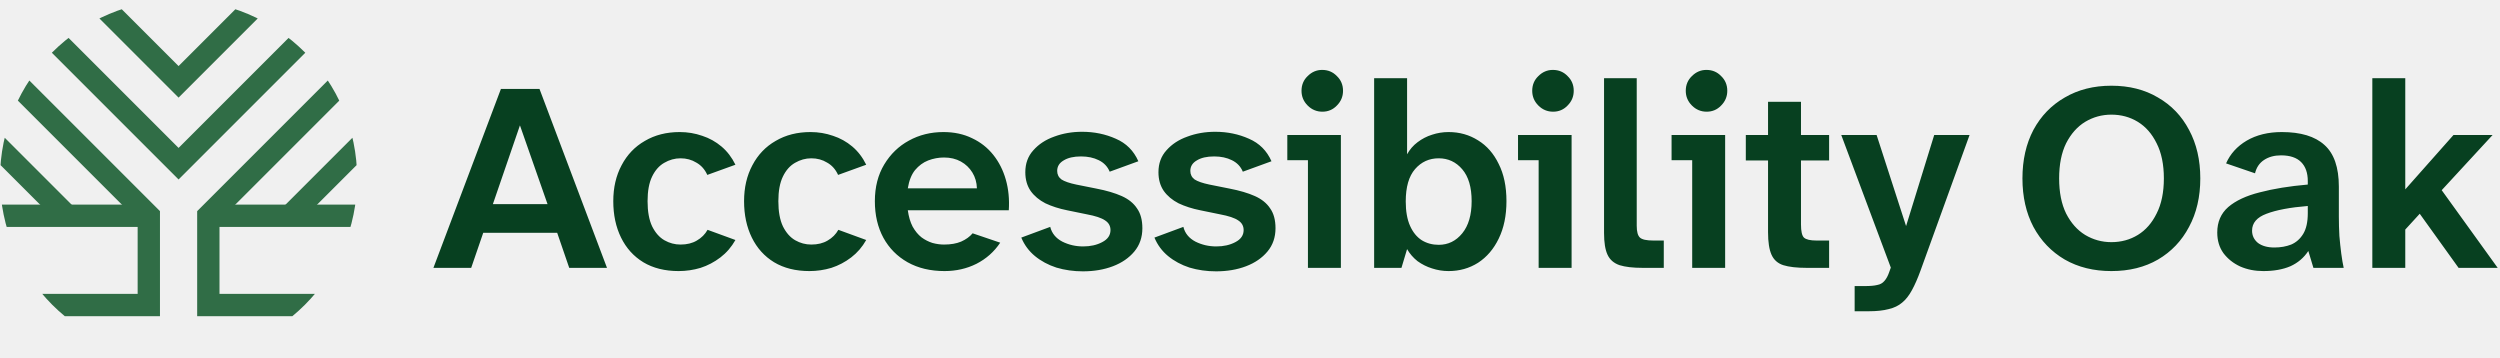
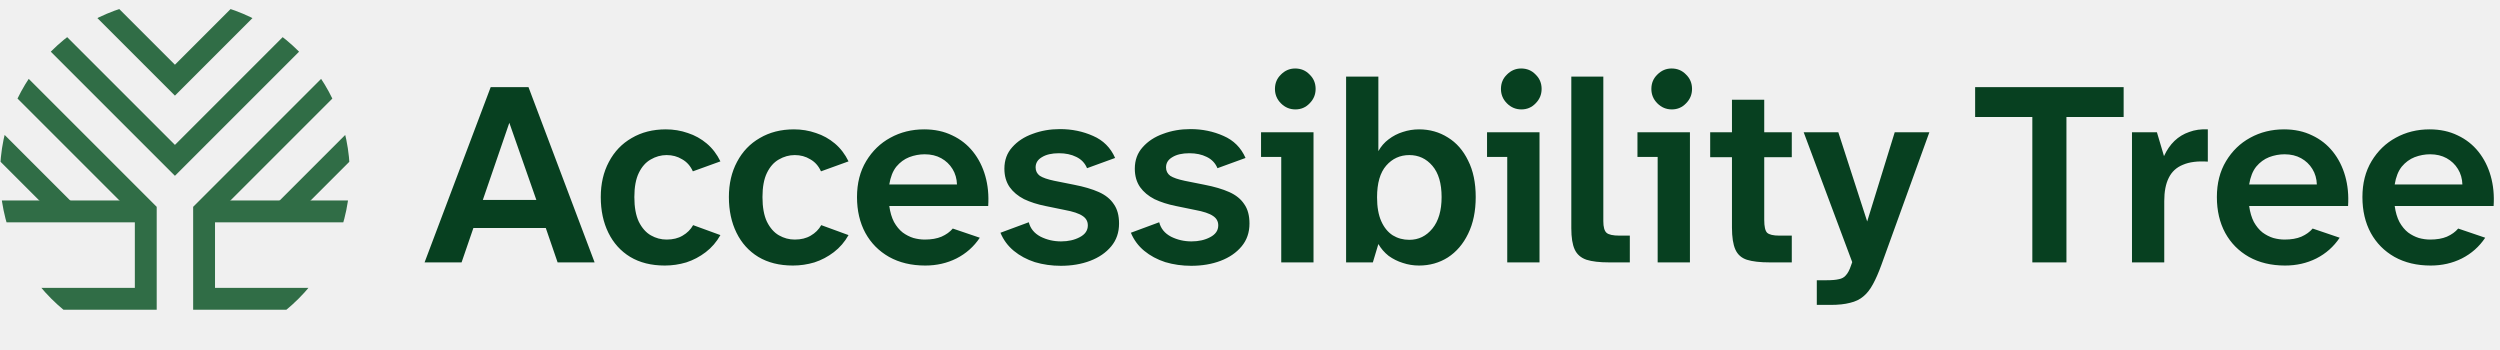
- <svg xmlns="http://www.w3.org/2000/svg" width="336" height="48" viewBox="0 0 336 48" fill="none">
+ <svg xmlns="http://www.w3.org/2000/svg" width="343" height="48" viewBox="0 0 343 48" fill="none">
  <g clip-path="url(#clip0_2240_529)">
    <path d="M6 4L24 22L42 4" stroke-width="3" stroke="#306D46" />
    <path d="M6 -7L24 11L42 -7" stroke-width="3" stroke="#306D46" />
    <path d="M53 15L39 29" stroke-width="3" stroke="#306D46" />
    <path d="M28 29L48 29" stroke-width="3" stroke="#306D46" />
    <path d="M50 7L28 29V41H50" stroke-width="3" stroke="#306D46" />
    <path d="M-5 15L9 29" stroke-width="3" stroke="#306D46" />
    <path d="M-2 41L20 41V29L-2 7" stroke-width="3" stroke="#306D46" />
    <path d="M20 29L0 29" stroke-width="3" stroke="#306D46" />
  </g>
-   <path d="M58.252 36L67.324 11.952H72.508L81.58 36H76.504L74.884 31.284H64.948L63.328 36H58.252ZM66.244 27.432H73.588L69.88 16.848L66.244 27.432ZM91.209 36.432C89.361 36.432 87.777 36.036 86.457 35.244C85.161 34.452 84.165 33.348 83.469 31.932C82.773 30.516 82.425 28.884 82.425 27.036C82.425 25.212 82.797 23.604 83.541 22.212C84.285 20.796 85.329 19.704 86.673 18.936C88.017 18.144 89.577 17.748 91.353 17.748C92.409 17.748 93.417 17.916 94.377 18.252C95.337 18.564 96.201 19.044 96.969 19.692C97.737 20.34 98.361 21.156 98.841 22.14L95.061 23.508C94.725 22.764 94.233 22.212 93.585 21.852C92.961 21.468 92.253 21.276 91.461 21.276C90.693 21.276 89.961 21.48 89.265 21.888C88.593 22.272 88.053 22.884 87.645 23.724C87.237 24.564 87.033 25.668 87.033 27.036C87.033 28.428 87.237 29.556 87.645 30.42C88.077 31.284 88.629 31.908 89.301 32.292C89.973 32.676 90.693 32.868 91.461 32.868C92.325 32.868 93.057 32.688 93.657 32.328C94.281 31.968 94.761 31.488 95.097 30.888L98.841 32.256C98.313 33.192 97.641 33.972 96.825 34.596C96.009 35.22 95.121 35.688 94.161 36C93.201 36.288 92.217 36.432 91.209 36.432ZM108.787 36.432C106.939 36.432 105.355 36.036 104.035 35.244C102.739 34.452 101.743 33.348 101.047 31.932C100.351 30.516 100.003 28.884 100.003 27.036C100.003 25.212 100.375 23.604 101.119 22.212C101.863 20.796 102.907 19.704 104.251 18.936C105.595 18.144 107.155 17.748 108.931 17.748C109.987 17.748 110.995 17.916 111.955 18.252C112.915 18.564 113.779 19.044 114.547 19.692C115.315 20.34 115.939 21.156 116.419 22.14L112.639 23.508C112.303 22.764 111.811 22.212 111.163 21.852C110.539 21.468 109.831 21.276 109.039 21.276C108.271 21.276 107.539 21.48 106.843 21.888C106.171 22.272 105.631 22.884 105.223 23.724C104.815 24.564 104.611 25.668 104.611 27.036C104.611 28.428 104.815 29.556 105.223 30.42C105.655 31.284 106.207 31.908 106.879 32.292C107.551 32.676 108.271 32.868 109.039 32.868C109.903 32.868 110.635 32.688 111.235 32.328C111.859 31.968 112.339 31.488 112.675 30.888L116.419 32.256C115.891 33.192 115.219 33.972 114.403 34.596C113.587 35.22 112.699 35.688 111.739 36C110.779 36.288 109.795 36.432 108.787 36.432ZM126.941 36.432C125.045 36.432 123.389 36.036 121.973 35.244C120.581 34.452 119.501 33.36 118.733 31.968C117.965 30.552 117.581 28.908 117.581 27.036C117.581 25.14 118.001 23.496 118.841 22.104C119.681 20.712 120.785 19.644 122.153 18.9C123.545 18.132 125.093 17.748 126.797 17.748C128.237 17.748 129.521 18.024 130.649 18.576C131.777 19.104 132.725 19.848 133.493 20.808C134.261 21.768 134.825 22.884 135.185 24.156C135.545 25.428 135.677 26.796 135.581 28.26H122.009C122.129 29.124 122.345 29.856 122.657 30.456C122.993 31.056 123.389 31.536 123.845 31.896C124.301 32.232 124.793 32.484 125.321 32.652C125.849 32.796 126.365 32.868 126.869 32.868C127.781 32.868 128.549 32.736 129.173 32.472C129.821 32.184 130.337 31.812 130.721 31.356L134.429 32.616C133.613 33.84 132.545 34.788 131.225 35.46C129.929 36.108 128.501 36.432 126.941 36.432ZM122.009 25.308H131.297C131.273 24.516 131.069 23.808 130.685 23.184C130.301 22.56 129.785 22.068 129.137 21.708C128.489 21.348 127.733 21.168 126.869 21.168C126.149 21.168 125.441 21.3 124.745 21.564C124.073 21.828 123.485 22.26 122.981 22.86C122.501 23.46 122.177 24.276 122.009 25.308ZM145.542 36.468C144.294 36.468 143.106 36.3 141.978 35.964C140.874 35.604 139.914 35.088 139.098 34.416C138.282 33.744 137.67 32.916 137.262 31.932L141.15 30.492C141.366 31.356 141.906 32.016 142.77 32.472C143.634 32.904 144.57 33.12 145.578 33.12C146.562 33.12 147.414 32.928 148.134 32.544C148.878 32.16 149.25 31.62 149.25 30.924C149.25 30.372 149.01 29.94 148.53 29.628C148.05 29.292 147.222 29.016 146.046 28.8L143.418 28.26C142.338 28.044 141.366 27.732 140.502 27.324C139.662 26.892 139.002 26.34 138.522 25.668C138.042 24.972 137.802 24.132 137.802 23.148C137.802 21.972 138.162 20.988 138.882 20.196C139.602 19.38 140.538 18.768 141.69 18.36C142.842 17.928 144.09 17.712 145.434 17.712C147.066 17.712 148.578 18.024 149.97 18.648C151.362 19.248 152.37 20.256 152.994 21.672L149.142 23.076C148.854 22.38 148.362 21.864 147.666 21.528C146.994 21.192 146.202 21.024 145.29 21.024C144.306 21.024 143.526 21.204 142.95 21.564C142.374 21.9 142.086 22.368 142.086 22.968C142.086 23.448 142.278 23.832 142.662 24.12C143.07 24.384 143.73 24.612 144.642 24.804L147.342 25.344C148.71 25.608 149.85 25.944 150.762 26.352C151.674 26.76 152.358 27.312 152.814 28.008C153.294 28.68 153.534 29.568 153.534 30.672C153.534 31.896 153.174 32.94 152.454 33.804C151.734 34.668 150.774 35.328 149.574 35.784C148.374 36.24 147.03 36.468 145.542 36.468ZM163.436 36.468C162.188 36.468 161 36.3 159.872 35.964C158.768 35.604 157.808 35.088 156.992 34.416C156.176 33.744 155.564 32.916 155.156 31.932L159.044 30.492C159.26 31.356 159.8 32.016 160.664 32.472C161.528 32.904 162.464 33.12 163.472 33.12C164.456 33.12 165.308 32.928 166.028 32.544C166.772 32.16 167.144 31.62 167.144 30.924C167.144 30.372 166.904 29.94 166.424 29.628C165.944 29.292 165.116 29.016 163.94 28.8L161.312 28.26C160.232 28.044 159.26 27.732 158.396 27.324C157.556 26.892 156.896 26.34 156.416 25.668C155.936 24.972 155.696 24.132 155.696 23.148C155.696 21.972 156.056 20.988 156.776 20.196C157.496 19.38 158.432 18.768 159.584 18.36C160.736 17.928 161.984 17.712 163.328 17.712C164.96 17.712 166.472 18.024 167.864 18.648C169.256 19.248 170.264 20.256 170.888 21.672L167.036 23.076C166.748 22.38 166.256 21.864 165.56 21.528C164.888 21.192 164.096 21.024 163.184 21.024C162.2 21.024 161.42 21.204 160.844 21.564C160.268 21.9 159.98 22.368 159.98 22.968C159.98 23.448 160.172 23.832 160.556 24.12C160.964 24.384 161.624 24.612 162.536 24.804L165.236 25.344C166.604 25.608 167.744 25.944 168.656 26.352C169.568 26.76 170.252 27.312 170.708 28.008C171.188 28.68 171.428 29.568 171.428 30.672C171.428 31.896 171.068 32.94 170.348 33.804C169.628 34.668 168.668 35.328 167.468 35.784C166.268 36.24 164.924 36.468 163.436 36.468ZM175.787 36V21.528H173.015V18.144H180.215V36H175.787ZM177.731 15.012C176.963 15.012 176.303 14.736 175.751 14.184C175.199 13.632 174.923 12.972 174.923 12.204C174.923 11.412 175.199 10.752 175.751 10.224C176.303 9.672 176.951 9.396 177.695 9.396C178.487 9.396 179.147 9.672 179.675 10.224C180.227 10.752 180.503 11.412 180.503 12.204C180.503 12.972 180.227 13.632 179.675 14.184C179.147 14.736 178.499 15.012 177.731 15.012ZM194.692 36.432C193.924 36.432 193.18 36.312 192.46 36.072C191.764 35.856 191.116 35.532 190.516 35.1C189.94 34.644 189.472 34.104 189.112 33.48L188.356 36H184.684V10.512H189.112V20.736C189.472 20.088 189.94 19.548 190.516 19.116C191.116 18.66 191.764 18.324 192.46 18.108C193.18 17.868 193.924 17.748 194.692 17.748C196.156 17.748 197.476 18.12 198.652 18.864C199.828 19.584 200.752 20.64 201.424 22.032C202.12 23.4 202.468 25.068 202.468 27.036C202.468 28.98 202.12 30.66 201.424 32.076C200.752 33.468 199.828 34.548 198.652 35.316C197.476 36.06 196.156 36.432 194.692 36.432ZM193.36 32.904C194.632 32.904 195.688 32.388 196.528 31.356C197.368 30.324 197.788 28.884 197.788 27.036C197.788 25.164 197.368 23.736 196.528 22.752C195.688 21.768 194.632 21.276 193.36 21.276C192.088 21.276 191.032 21.756 190.192 22.716C189.352 23.676 188.932 25.128 188.932 27.072C188.932 28.392 189.124 29.484 189.508 30.348C189.892 31.212 190.42 31.86 191.092 32.292C191.764 32.7 192.52 32.904 193.36 32.904ZM206.794 36V21.528H204.022V18.144H211.222V36H206.794ZM208.738 15.012C207.97 15.012 207.31 14.736 206.758 14.184C206.206 13.632 205.93 12.972 205.93 12.204C205.93 11.412 206.206 10.752 206.758 10.224C207.31 9.672 207.958 9.396 208.702 9.396C209.494 9.396 210.154 9.672 210.682 10.224C211.234 10.752 211.51 11.412 211.51 12.204C211.51 12.972 211.234 13.632 210.682 14.184C210.154 14.736 209.506 15.012 208.738 15.012ZM220.768 36C219.472 36 218.44 35.88 217.672 35.64C216.904 35.376 216.364 34.908 216.052 34.236C215.74 33.564 215.584 32.592 215.584 31.32V10.512H219.976V30.348C219.976 31.14 220.12 31.668 220.408 31.932C220.696 32.196 221.296 32.328 222.208 32.328H223.612V36H220.768ZM227.431 36V21.528H224.659V18.144H231.859V36H227.431ZM229.375 15.012C228.607 15.012 227.947 14.736 227.395 14.184C226.843 13.632 226.567 12.972 226.567 12.204C226.567 11.412 226.843 10.752 227.395 10.224C227.947 9.672 228.595 9.396 229.339 9.396C230.131 9.396 230.791 9.672 231.319 10.224C231.871 10.752 232.147 11.412 232.147 12.204C232.147 12.972 231.871 13.632 231.319 14.184C230.791 14.736 230.143 15.012 229.375 15.012ZM242.809 36C241.489 36 240.445 35.88 239.677 35.64C238.933 35.4 238.405 34.932 238.093 34.236C237.781 33.54 237.625 32.532 237.625 31.212V21.564H234.637V18.144H237.625V13.68H242.053V18.144H245.833V21.564H242.053V30.168C242.053 31.08 242.185 31.668 242.449 31.932C242.737 32.196 243.301 32.328 244.141 32.328H245.833V36H242.809ZM249.265 41.832V38.448H250.633C251.353 38.448 251.905 38.4 252.289 38.304C252.697 38.232 253.021 38.052 253.261 37.764C253.525 37.476 253.753 37.044 253.945 36.468L254.125 35.964L247.465 18.144H252.217L256.177 30.384L259.957 18.144H264.709L258.121 36.36C257.737 37.416 257.353 38.292 256.969 38.988C256.585 39.708 256.141 40.272 255.637 40.68C255.157 41.088 254.557 41.376 253.837 41.544C253.117 41.736 252.229 41.832 251.173 41.832H249.265ZM283.768 36.432C281.392 36.432 279.304 35.916 277.504 34.884C275.704 33.828 274.3 32.364 273.292 30.492C272.308 28.62 271.816 26.448 271.816 23.976C271.816 21.504 272.308 19.332 273.292 17.46C274.3 15.588 275.704 14.136 277.504 13.104C279.304 12.048 281.392 11.52 283.768 11.52C286.168 11.52 288.256 12.048 290.032 13.104C291.832 14.136 293.224 15.588 294.208 17.46C295.216 19.332 295.72 21.504 295.72 23.976C295.72 26.448 295.216 28.62 294.208 30.492C293.224 32.364 291.832 33.828 290.032 34.884C288.256 35.916 286.168 36.432 283.768 36.432ZM283.768 32.544C285.088 32.544 286.276 32.22 287.332 31.572C288.388 30.924 289.228 29.964 289.852 28.692C290.5 27.42 290.824 25.848 290.824 23.976C290.824 22.104 290.5 20.532 289.852 19.26C289.228 17.988 288.388 17.028 287.332 16.38C286.276 15.732 285.088 15.408 283.768 15.408C282.496 15.408 281.32 15.732 280.24 16.38C279.184 17.028 278.332 17.988 277.684 19.26C277.06 20.532 276.748 22.104 276.748 23.976C276.748 25.848 277.06 27.42 277.684 28.692C278.332 29.964 279.184 30.924 280.24 31.572C281.32 32.22 282.496 32.544 283.768 32.544ZM304.191 36.432C303.062 36.432 302.031 36.228 301.094 35.82C300.158 35.388 299.402 34.788 298.827 34.02C298.275 33.252 297.999 32.328 297.999 31.248C297.999 29.832 298.49 28.692 299.475 27.828C300.482 26.964 301.898 26.304 303.723 25.848C305.546 25.368 307.695 25.02 310.167 24.804V24.336C310.167 23.232 309.867 22.38 309.266 21.78C308.667 21.18 307.766 20.88 306.566 20.88C305.678 20.88 304.923 21.084 304.299 21.492C303.674 21.9 303.266 22.5 303.074 23.292L299.186 21.96C299.738 20.688 300.663 19.668 301.958 18.9C303.279 18.132 304.85 17.748 306.674 17.748C309.219 17.748 311.126 18.324 312.398 19.476C313.695 20.628 314.342 22.5 314.342 25.092V29.124C314.342 29.988 314.366 30.852 314.414 31.716C314.487 32.556 314.57 33.348 314.667 34.092C314.763 34.812 314.871 35.448 314.991 36H310.923L310.238 33.732C309.639 34.644 308.835 35.328 307.827 35.784C306.818 36.216 305.607 36.432 304.191 36.432ZM305.667 33.264C306.507 33.264 307.262 33.132 307.934 32.868C308.607 32.58 309.146 32.1 309.555 31.428C309.962 30.756 310.167 29.832 310.167 28.656V27.684C307.79 27.876 305.943 28.224 304.622 28.728C303.327 29.208 302.678 29.964 302.678 30.996C302.678 31.668 302.943 32.22 303.471 32.652C304.023 33.06 304.755 33.264 305.667 33.264ZM318.841 36V10.512H323.269V25.452L329.749 18.144H335.005L328.165 25.56L335.689 36H330.433L325.213 28.728L323.269 30.852V36H318.841Z" fill="#074020" />
+   <path d="M58.252 36L67.324 11.952H72.508L81.58 36H76.504L74.884 31.284H64.948L63.328 36H58.252ZM66.244 27.432H73.588L69.88 16.848L66.244 27.432ZM91.209 36.432C89.361 36.432 87.777 36.036 86.457 35.244C85.161 34.452 84.165 33.348 83.469 31.932C82.773 30.516 82.425 28.884 82.425 27.036C82.425 25.212 82.797 23.604 83.541 22.212C84.285 20.796 85.329 19.704 86.673 18.936C88.017 18.144 89.577 17.748 91.353 17.748C92.409 17.748 93.417 17.916 94.377 18.252C95.337 18.564 96.201 19.044 96.969 19.692C97.737 20.34 98.361 21.156 98.841 22.14L95.061 23.508C94.725 22.764 94.233 22.212 93.585 21.852C92.961 21.468 92.253 21.276 91.461 21.276C90.693 21.276 89.961 21.48 89.265 21.888C88.593 22.272 88.053 22.884 87.645 23.724C87.237 24.564 87.033 25.668 87.033 27.036C87.033 28.428 87.237 29.556 87.645 30.42C88.077 31.284 88.629 31.908 89.301 32.292C89.973 32.676 90.693 32.868 91.461 32.868C92.325 32.868 93.057 32.688 93.657 32.328C94.281 31.968 94.761 31.488 95.097 30.888L98.841 32.256C98.313 33.192 97.641 33.972 96.825 34.596C96.009 35.22 95.121 35.688 94.161 36C93.201 36.288 92.217 36.432 91.209 36.432ZM108.787 36.432C106.939 36.432 105.355 36.036 104.035 35.244C102.739 34.452 101.743 33.348 101.047 31.932C100.351 30.516 100.003 28.884 100.003 27.036C100.003 25.212 100.375 23.604 101.119 22.212C101.863 20.796 102.907 19.704 104.251 18.936C105.595 18.144 107.155 17.748 108.931 17.748C109.987 17.748 110.995 17.916 111.955 18.252C112.915 18.564 113.779 19.044 114.547 19.692C115.315 20.34 115.939 21.156 116.419 22.14L112.639 23.508C112.303 22.764 111.811 22.212 111.163 21.852C110.539 21.468 109.831 21.276 109.039 21.276C108.271 21.276 107.539 21.48 106.843 21.888C106.171 22.272 105.631 22.884 105.223 23.724C104.815 24.564 104.611 25.668 104.611 27.036C104.611 28.428 104.815 29.556 105.223 30.42C105.655 31.284 106.207 31.908 106.879 32.292C107.551 32.676 108.271 32.868 109.039 32.868C109.903 32.868 110.635 32.688 111.235 32.328C111.859 31.968 112.339 31.488 112.675 30.888L116.419 32.256C115.891 33.192 115.219 33.972 114.403 34.596C113.587 35.22 112.699 35.688 111.739 36C110.779 36.288 109.795 36.432 108.787 36.432ZM126.941 36.432C125.045 36.432 123.389 36.036 121.973 35.244C120.581 34.452 119.501 33.36 118.733 31.968C117.965 30.552 117.581 28.908 117.581 27.036C117.581 25.14 118.001 23.496 118.841 22.104C119.681 20.712 120.785 19.644 122.153 18.9C123.545 18.132 125.093 17.748 126.797 17.748C128.237 17.748 129.521 18.024 130.649 18.576C131.777 19.104 132.725 19.848 133.493 20.808C134.261 21.768 134.825 22.884 135.185 24.156C135.545 25.428 135.677 26.796 135.581 28.26H122.009C122.129 29.124 122.345 29.856 122.657 30.456C122.993 31.056 123.389 31.536 123.845 31.896C124.301 32.232 124.793 32.484 125.321 32.652C125.849 32.796 126.365 32.868 126.869 32.868C127.781 32.868 128.549 32.736 129.173 32.472C129.821 32.184 130.337 31.812 130.721 31.356L134.429 32.616C133.613 33.84 132.545 34.788 131.225 35.46C129.929 36.108 128.501 36.432 126.941 36.432ZM122.009 25.308H131.297C131.273 24.516 131.069 23.808 130.685 23.184C130.301 22.56 129.785 22.068 129.137 21.708C128.489 21.348 127.733 21.168 126.869 21.168C126.149 21.168 125.441 21.3 124.745 21.564C124.073 21.828 123.485 22.26 122.981 22.86C122.501 23.46 122.177 24.276 122.009 25.308ZM145.542 36.468C144.294 36.468 143.106 36.3 141.978 35.964C140.874 35.604 139.914 35.088 139.098 34.416C138.282 33.744 137.67 32.916 137.262 31.932L141.15 30.492C141.366 31.356 141.906 32.016 142.77 32.472C143.634 32.904 144.57 33.12 145.578 33.12C146.562 33.12 147.414 32.928 148.134 32.544C148.878 32.16 149.25 31.62 149.25 30.924C149.25 30.372 149.01 29.94 148.53 29.628C148.05 29.292 147.222 29.016 146.046 28.8L143.418 28.26C142.338 28.044 141.366 27.732 140.502 27.324C139.662 26.892 139.002 26.34 138.522 25.668C138.042 24.972 137.802 24.132 137.802 23.148C137.802 21.972 138.162 20.988 138.882 20.196C139.602 19.38 140.538 18.768 141.69 18.36C142.842 17.928 144.09 17.712 145.434 17.712C147.066 17.712 148.578 18.024 149.97 18.648C151.362 19.248 152.37 20.256 152.994 21.672L149.142 23.076C148.854 22.38 148.362 21.864 147.666 21.528C146.994 21.192 146.202 21.024 145.29 21.024C144.306 21.024 143.526 21.204 142.95 21.564C142.374 21.9 142.086 22.368 142.086 22.968C142.086 23.448 142.278 23.832 142.662 24.12C143.07 24.384 143.73 24.612 144.642 24.804L147.342 25.344C148.71 25.608 149.85 25.944 150.762 26.352C151.674 26.76 152.358 27.312 152.814 28.008C153.294 28.68 153.534 29.568 153.534 30.672C153.534 31.896 153.174 32.94 152.454 33.804C151.734 34.668 150.774 35.328 149.574 35.784C148.374 36.24 147.03 36.468 145.542 36.468ZM163.436 36.468C162.188 36.468 161 36.3 159.872 35.964C158.768 35.604 157.808 35.088 156.992 34.416C156.176 33.744 155.564 32.916 155.156 31.932L159.044 30.492C159.26 31.356 159.8 32.016 160.664 32.472C161.528 32.904 162.464 33.12 163.472 33.12C164.456 33.12 165.308 32.928 166.028 32.544C166.772 32.16 167.144 31.62 167.144 30.924C167.144 30.372 166.904 29.94 166.424 29.628C165.944 29.292 165.116 29.016 163.94 28.8L161.312 28.26C160.232 28.044 159.26 27.732 158.396 27.324C157.556 26.892 156.896 26.34 156.416 25.668C155.936 24.972 155.696 24.132 155.696 23.148C155.696 21.972 156.056 20.988 156.776 20.196C157.496 19.38 158.432 18.768 159.584 18.36C160.736 17.928 161.984 17.712 163.328 17.712C164.96 17.712 166.472 18.024 167.864 18.648C169.256 19.248 170.264 20.256 170.888 21.672L167.036 23.076C166.748 22.38 166.256 21.864 165.56 21.528C164.888 21.192 164.096 21.024 163.184 21.024C162.2 21.024 161.42 21.204 160.844 21.564C160.268 21.9 159.98 22.368 159.98 22.968C159.98 23.448 160.172 23.832 160.556 24.12C160.964 24.384 161.624 24.612 162.536 24.804L165.236 25.344C166.604 25.608 167.744 25.944 168.656 26.352C169.568 26.76 170.252 27.312 170.708 28.008C171.188 28.68 171.428 29.568 171.428 30.672C171.428 31.896 171.068 32.94 170.348 33.804C169.628 34.668 168.668 35.328 167.468 35.784C166.268 36.24 164.924 36.468 163.436 36.468ZM175.787 36V21.528H173.015V18.144H180.215V36H175.787ZM177.731 15.012C176.963 15.012 176.303 14.736 175.751 14.184C175.199 13.632 174.923 12.972 174.923 12.204C174.923 11.412 175.199 10.752 175.751 10.224C176.303 9.672 176.951 9.396 177.695 9.396C178.487 9.396 179.147 9.672 179.675 10.224C180.227 10.752 180.503 11.412 180.503 12.204C180.503 12.972 180.227 13.632 179.675 14.184C179.147 14.736 178.499 15.012 177.731 15.012ZM194.692 36.432C193.924 36.432 193.18 36.312 192.46 36.072C191.764 35.856 191.116 35.532 190.516 35.1C189.94 34.644 189.472 34.104 189.112 33.48L188.356 36H184.684V10.512H189.112V20.736C189.472 20.088 189.94 19.548 190.516 19.116C191.116 18.66 191.764 18.324 192.46 18.108C193.18 17.868 193.924 17.748 194.692 17.748C196.156 17.748 197.476 18.12 198.652 18.864C199.828 19.584 200.752 20.64 201.424 22.032C202.12 23.4 202.468 25.068 202.468 27.036C202.468 28.98 202.12 30.66 201.424 32.076C200.752 33.468 199.828 34.548 198.652 35.316C197.476 36.06 196.156 36.432 194.692 36.432ZM193.36 32.904C194.632 32.904 195.688 32.388 196.528 31.356C197.368 30.324 197.788 28.884 197.788 27.036C197.788 25.164 197.368 23.736 196.528 22.752C195.688 21.768 194.632 21.276 193.36 21.276C192.088 21.276 191.032 21.756 190.192 22.716C189.352 23.676 188.932 25.128 188.932 27.072C188.932 28.392 189.124 29.484 189.508 30.348C189.892 31.212 190.42 31.86 191.092 32.292C191.764 32.7 192.52 32.904 193.36 32.904ZM206.794 36V21.528H204.022V18.144H211.222V36H206.794ZM208.738 15.012C207.97 15.012 207.31 14.736 206.758 14.184C206.206 13.632 205.93 12.972 205.93 12.204C205.93 11.412 206.206 10.752 206.758 10.224C207.31 9.672 207.958 9.396 208.702 9.396C209.494 9.396 210.154 9.672 210.682 10.224C211.234 10.752 211.51 11.412 211.51 12.204C211.51 12.972 211.234 13.632 210.682 14.184C210.154 14.736 209.506 15.012 208.738 15.012ZM220.768 36C219.472 36 218.44 35.88 217.672 35.64C216.904 35.376 216.364 34.908 216.052 34.236C215.74 33.564 215.584 32.592 215.584 31.32V10.512H219.976V30.348C219.976 31.14 220.12 31.668 220.408 31.932C220.696 32.196 221.296 32.328 222.208 32.328H223.612V36H220.768ZM227.431 36V21.528H224.659V18.144H231.859V36H227.431ZM229.375 15.012C228.607 15.012 227.947 14.736 227.395 14.184C226.843 13.632 226.567 12.972 226.567 12.204C226.567 11.412 226.843 10.752 227.395 10.224C227.947 9.672 228.595 9.396 229.339 9.396C230.131 9.396 230.791 9.672 231.319 10.224C231.871 10.752 232.147 11.412 232.147 12.204C232.147 12.972 231.871 13.632 231.319 14.184C230.791 14.736 230.143 15.012 229.375 15.012ZM242.809 36C241.489 36 240.445 35.88 239.677 35.64C238.933 35.4 238.405 34.932 238.093 34.236C237.781 33.54 237.625 32.532 237.625 31.212V21.564H234.637V18.144H237.625V13.68H242.053V18.144H245.833V21.564H242.053V30.168C242.053 31.08 242.185 31.668 242.449 31.932C242.737 32.196 243.301 32.328 244.141 32.328H245.833V36H242.809ZM249.265 41.832V38.448H250.633C251.353 38.448 251.905 38.4 252.289 38.304C252.697 38.232 253.021 38.052 253.261 37.764C253.525 37.476 253.753 37.044 253.945 36.468L254.125 35.964L247.465 18.144H252.217L256.177 30.384L259.957 18.144H264.709L258.121 36.36C257.737 37.416 257.353 38.292 256.969 38.988C256.585 39.708 256.141 40.272 255.637 40.68C255.157 41.088 254.557 41.376 253.837 41.544C253.117 41.736 252.229 41.832 251.173 41.832H249.265ZM278.836 36V16.056H270.988V11.952H291.364V16.056H283.516V36H278.836ZM292.508 36V18.144H295.928L296.9 21.42C297.285 20.58 297.764 19.884 298.34 19.332C298.917 18.78 299.589 18.372 300.357 18.108C301.124 17.82 301.977 17.7 302.913 17.748V22.176C301.521 22.08 300.381 22.224 299.493 22.608C298.605 22.968 297.956 23.568 297.549 24.408C297.141 25.224 296.936 26.28 296.936 27.576V36H292.508ZM313.515 36.432C311.619 36.432 309.963 36.036 308.547 35.244C307.155 34.452 306.075 33.36 305.307 31.968C304.539 30.552 304.155 28.908 304.155 27.036C304.155 25.14 304.575 23.496 305.415 22.104C306.255 20.712 307.359 19.644 308.727 18.9C310.119 18.132 311.667 17.748 313.371 17.748C314.811 17.748 316.095 18.024 317.223 18.576C318.351 19.104 319.299 19.848 320.067 20.808C320.835 21.768 321.399 22.884 321.759 24.156C322.119 25.428 322.251 26.796 322.155 28.26H308.583C308.703 29.124 308.919 29.856 309.231 30.456C309.567 31.056 309.963 31.536 310.419 31.896C310.875 32.232 311.367 32.484 311.895 32.652C312.423 32.796 312.939 32.868 313.443 32.868C314.355 32.868 315.123 32.736 315.747 32.472C316.395 32.184 316.911 31.812 317.295 31.356L321.003 32.616C320.187 33.84 319.119 34.788 317.799 35.46C316.503 36.108 315.075 36.432 313.515 36.432ZM308.583 25.308H317.871C317.847 24.516 317.643 23.808 317.259 23.184C316.875 22.56 316.359 22.068 315.711 21.708C315.063 21.348 314.307 21.168 313.443 21.168C312.723 21.168 312.015 21.3 311.319 21.564C310.647 21.828 310.059 22.26 309.555 22.86C309.075 23.46 308.751 24.276 308.583 25.308ZM333.484 36.432C331.588 36.432 329.932 36.036 328.516 35.244C327.124 34.452 326.044 33.36 325.276 31.968C324.508 30.552 324.124 28.908 324.124 27.036C324.124 25.14 324.544 23.496 325.384 22.104C326.224 20.712 327.328 19.644 328.696 18.9C330.088 18.132 331.636 17.748 333.34 17.748C334.78 17.748 336.064 18.024 337.192 18.576C338.32 19.104 339.268 19.848 340.036 20.808C340.804 21.768 341.368 22.884 341.728 24.156C342.088 25.428 342.22 26.796 342.124 28.26H328.552C328.672 29.124 328.888 29.856 329.2 30.456C329.536 31.056 329.932 31.536 330.388 31.896C330.844 32.232 331.336 32.484 331.864 32.652C332.392 32.796 332.908 32.868 333.412 32.868C334.324 32.868 335.092 32.736 335.716 32.472C336.364 32.184 336.88 31.812 337.264 31.356L340.972 32.616C340.156 33.84 339.088 34.788 337.768 35.46C336.472 36.108 335.044 36.432 333.484 36.432ZM328.552 25.308H337.84C337.816 24.516 337.612 23.808 337.228 23.184C336.844 22.56 336.328 22.068 335.68 21.708C335.032 21.348 334.276 21.168 333.412 21.168C332.692 21.168 331.984 21.3 331.288 21.564C330.616 21.828 330.028 22.26 329.524 22.86C329.044 23.46 328.72 24.276 328.552 25.308Z" fill="#074020" />
  <defs>
    <clipPath id="clip0_2240_529">
      <rect width="48" height="48" rx="24" fill="white" />
    </clipPath>
  </defs>
</svg>
